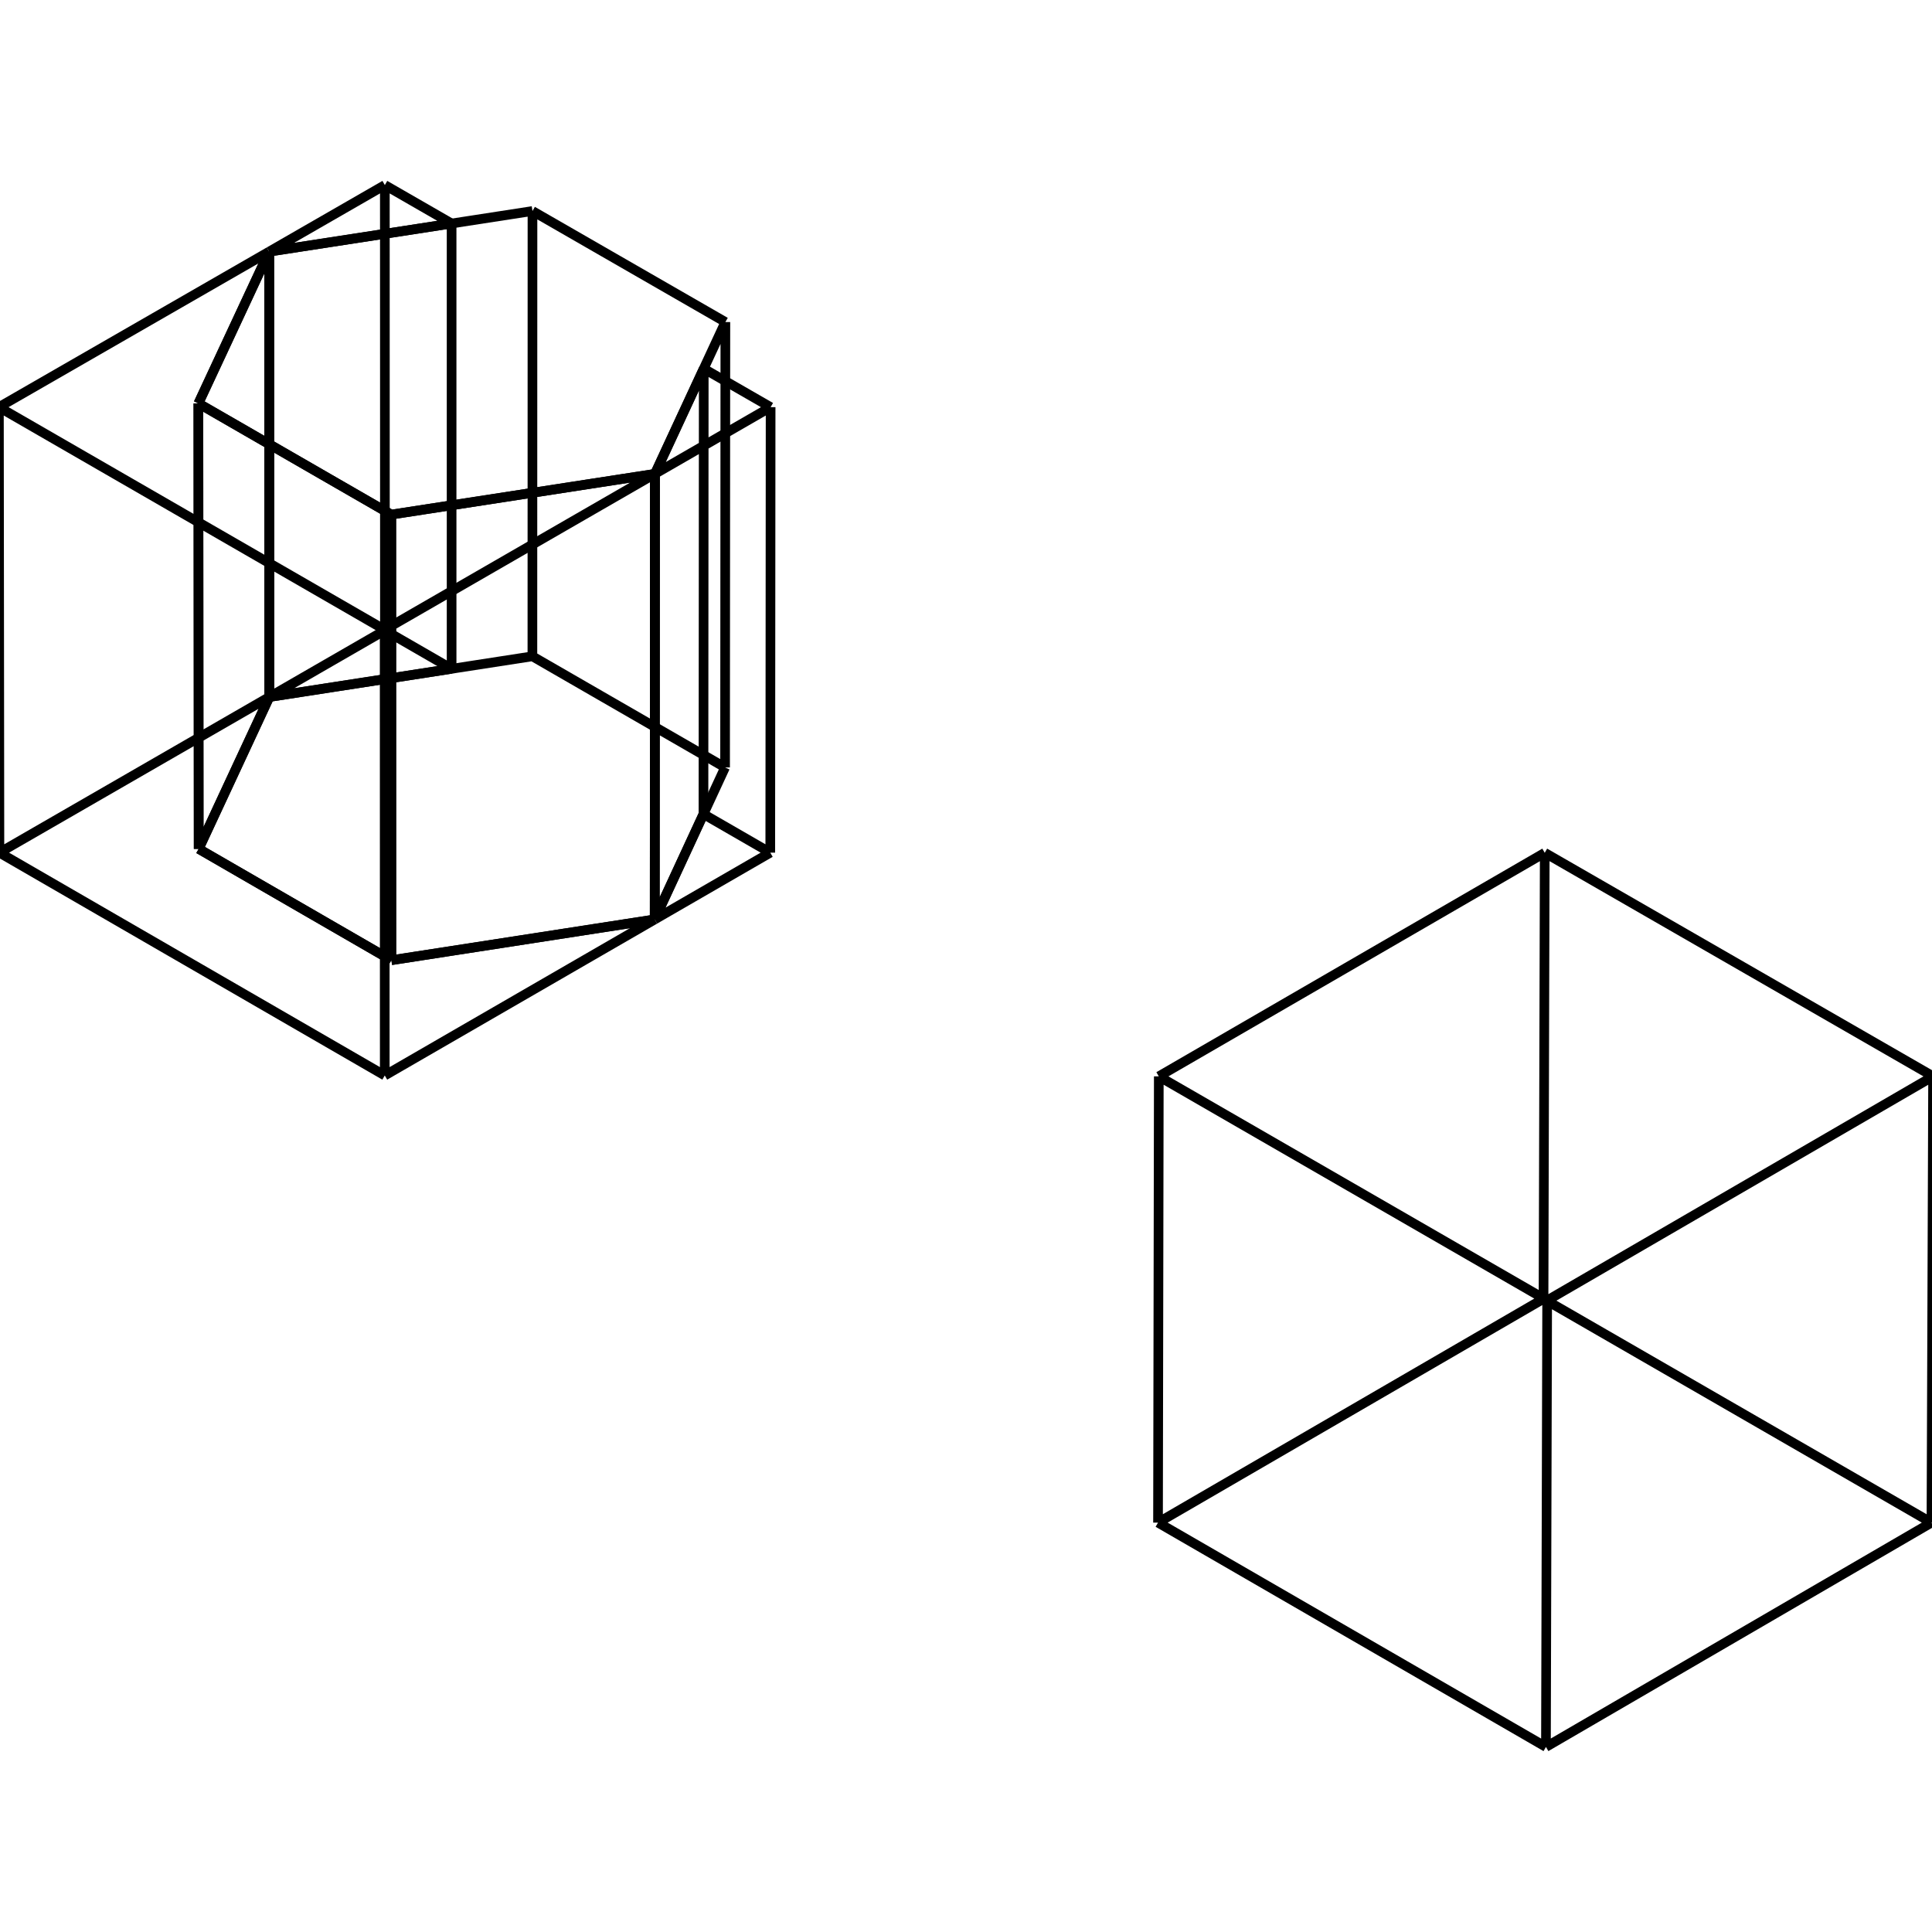
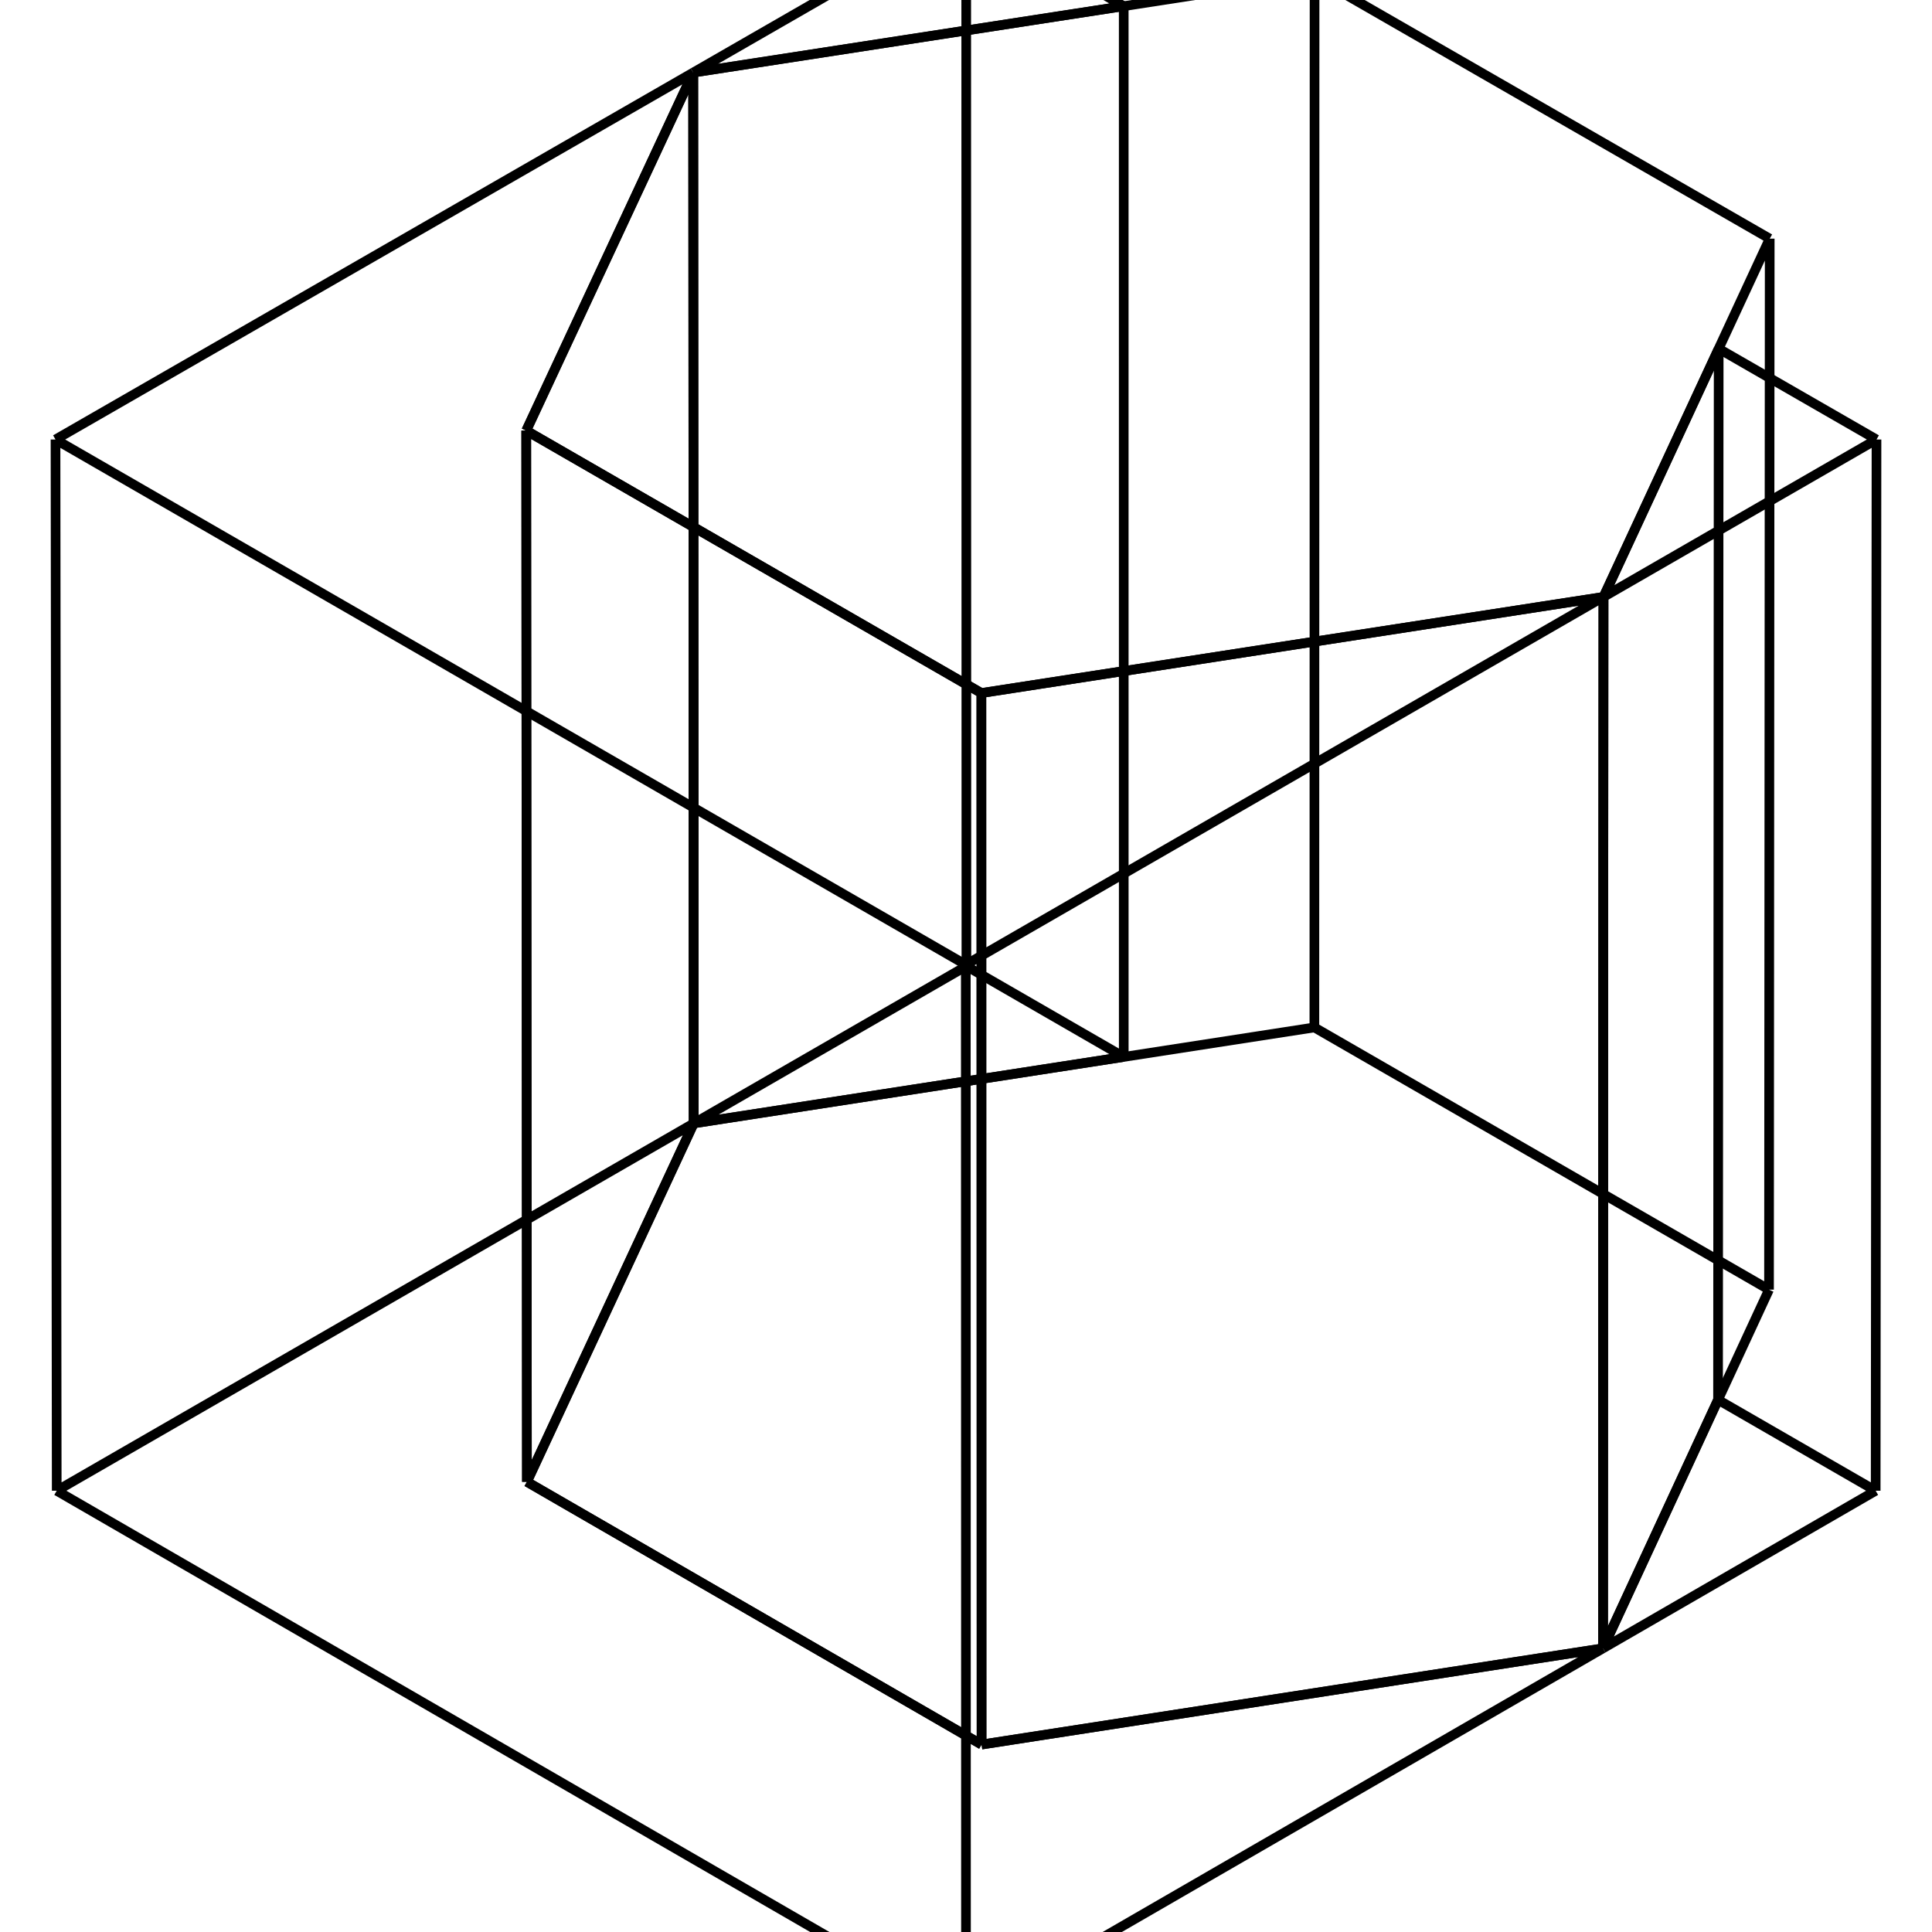
<svg xmlns="http://www.w3.org/2000/svg" viewBox="0 0 800 800">
-   <path d="M159.392,261.002 L111.539,288.599 M111.539,288.599 L111.451,104.2 M159.356,76.633 L111.451,104.2 M159.392,261.002 L159.356,76.633 M187.003,276.933 L159.392,261.002 M187.003,276.933 L111.539,288.599 M186.999,92.546 L111.451,104.2 M187.003,276.933 L186.999,92.546 M186.999,92.546 L159.356,76.633" stroke="black" stroke-width="4" fill="red" />
-   <path d="M111.539,288.599 L-0.241,353.064 M-0.241,353.064 L-0.454,168.592 M111.451,104.2 L-0.454,168.592 M111.539,288.599 L111.451,104.2 M111.539,288.599 L82.271,351.499 M82.271,351.499 L162.052,397.604 M162.052,397.604 L271.101,380.723 M159.321,445.331 L271.101,380.723 M-0.241,353.064 L159.321,445.331 M159.321,445.331 L159.285,260.756 M-0.454,168.592 L159.285,260.756 M111.451,104.2 L82.15,167.029 M82.15,167.029 L162.019,213.083 M162.019,213.083 L271.19,196.22 M159.285,260.756 L271.19,196.22 M82.271,351.499 L82.15,167.029 M162.052,397.604 L162.019,213.083 M271.101,380.723 L271.19,196.22" stroke="black" stroke-width="4" fill="red" />
-   <path d="M318.954,353.064 L291.291,337.104 M271.101,380.723 L318.954,353.064 M271.101,380.723 L291.291,337.104 M291.403,152.65 L291.291,337.104 M319.096,168.592 L291.403,152.65 M318.954,353.064 L319.096,168.592 M271.19,196.22 L319.096,168.592 M271.101,380.723 L271.19,196.22 M271.19,196.22 L291.403,152.65" stroke="black" stroke-width="4" fill="red" />
-   <path d="M162.052,397.604 L162.019,213.083 M271.101,380.723 L271.19,196.22 M162.052,397.604 L271.101,380.723 M162.019,213.083 L271.19,196.22 M300.237,317.779 L300.358,133.347 M271.101,380.723 L300.237,317.779 M271.19,196.22 L300.358,133.347 M220.456,271.762 L220.488,87.381 M300.237,317.779 L220.456,271.762 M300.358,133.347 L220.488,87.381 M111.539,288.599 L111.451,104.2 M220.456,271.762 L111.539,288.599 M220.488,87.381 L111.451,104.2 M82.271,351.499 L82.15,167.029 M111.539,288.599 L82.271,351.499 M111.451,104.2 L82.15,167.029 M82.271,351.499 L162.052,397.604 M82.15,167.029 L162.019,213.083" stroke="black" stroke-width="4" fill="red" />
-   <path d="M639.144,537.803 L639.644,353.126 M479.512,630.481 L479.834,445.701 M639.144,537.803 L479.512,630.481 M639.644,353.126 L479.834,445.701 M640.144,723.367 L640.646,538.484 M479.512,630.481 L640.144,723.367 M479.834,445.701 L640.646,538.484 M799.775,630.481 L800.454,445.701 M640.144,723.367 L799.775,630.481 M640.646,538.484 L800.454,445.701 M799.775,630.481 L639.144,537.803 M800.454,445.701 L639.644,353.126" stroke="black" stroke-width="4" fill="red" />
+   <path d="M400.167,400.048 L287.252,465.168 M287.252,465.168 L287.042,30.047 M400.084,-35 L287.042,30.047 M400.167,400.048 L400.084,-35 M465.321,437.64 L400.167,400.048 M465.321,437.64 L287.252,465.168 M465.31,2.549 L287.042,30.047 M465.321,437.64 L465.31,2.549 M465.31,2.549 L400.084,-35" stroke="black" stroke-width="4" fill="red" />
+   <path d="M287.252,465.168 L23.488,617.282 M23.488,617.282 L22.985,181.992 M287.042,30.047 L22.985,181.992 M287.252,465.168 L287.042,30.047 M287.252,465.168 L218.188,613.588 M218.188,613.588 L406.444,722.382 M406.444,722.382 L663.763,682.547 M400,835 L663.763,682.547 M23.488,617.282 L400,835 M400,835 L399.916,399.467 M22.985,181.992 L399.916,399.467 M287.042,30.047 L217.902,178.302 M217.902,178.302 L406.367,286.975 M406.367,286.975 L663.973,247.184 M399.916,399.467 L663.973,247.184 M218.188,613.588 L217.902,178.302 M406.444,722.382 L406.367,286.975 M663.763,682.547 L663.973,247.184" stroke="black" stroke-width="4" fill="red" />
+   <path d="M776.679,617.282 L711.406,579.622 M663.763,682.547 L776.679,617.282 M663.763,682.547 L711.406,579.622 M711.668,144.373 L711.406,579.622 M777.015,181.992 L711.668,144.373 M776.679,617.282 L777.015,181.992 M663.973,247.184 L777.015,181.992 M663.763,682.547 L663.973,247.184 M663.973,247.184 L711.668,144.373" stroke="black" stroke-width="4" fill="red" />
+   <path d="M406.444,722.382 L406.367,286.975 M663.763,682.547 L663.973,247.184 M406.444,722.382 L663.763,682.547 M406.367,286.975 L663.973,247.184 M732.513,534.022 L732.799,98.824 M663.763,682.547 L732.513,534.022 M663.973,247.184 L732.799,98.824 M544.257,425.437 L544.334,-9.64 M732.513,534.022 L544.257,425.437 M732.799,98.824 L544.334,-9.64 M287.252,465.168 L287.042,30.047 M544.257,425.437 L287.252,465.168 M544.334,-9.64 L287.042,30.047 M218.188,613.588 L217.902,178.302 M287.252,465.168 L218.188,613.588 M287.042,30.047 L217.902,178.302 M218.188,613.588 L406.444,722.382 M217.902,178.302 L406.367,286.975" stroke="black" stroke-width="4" fill="red" />
</svg>
